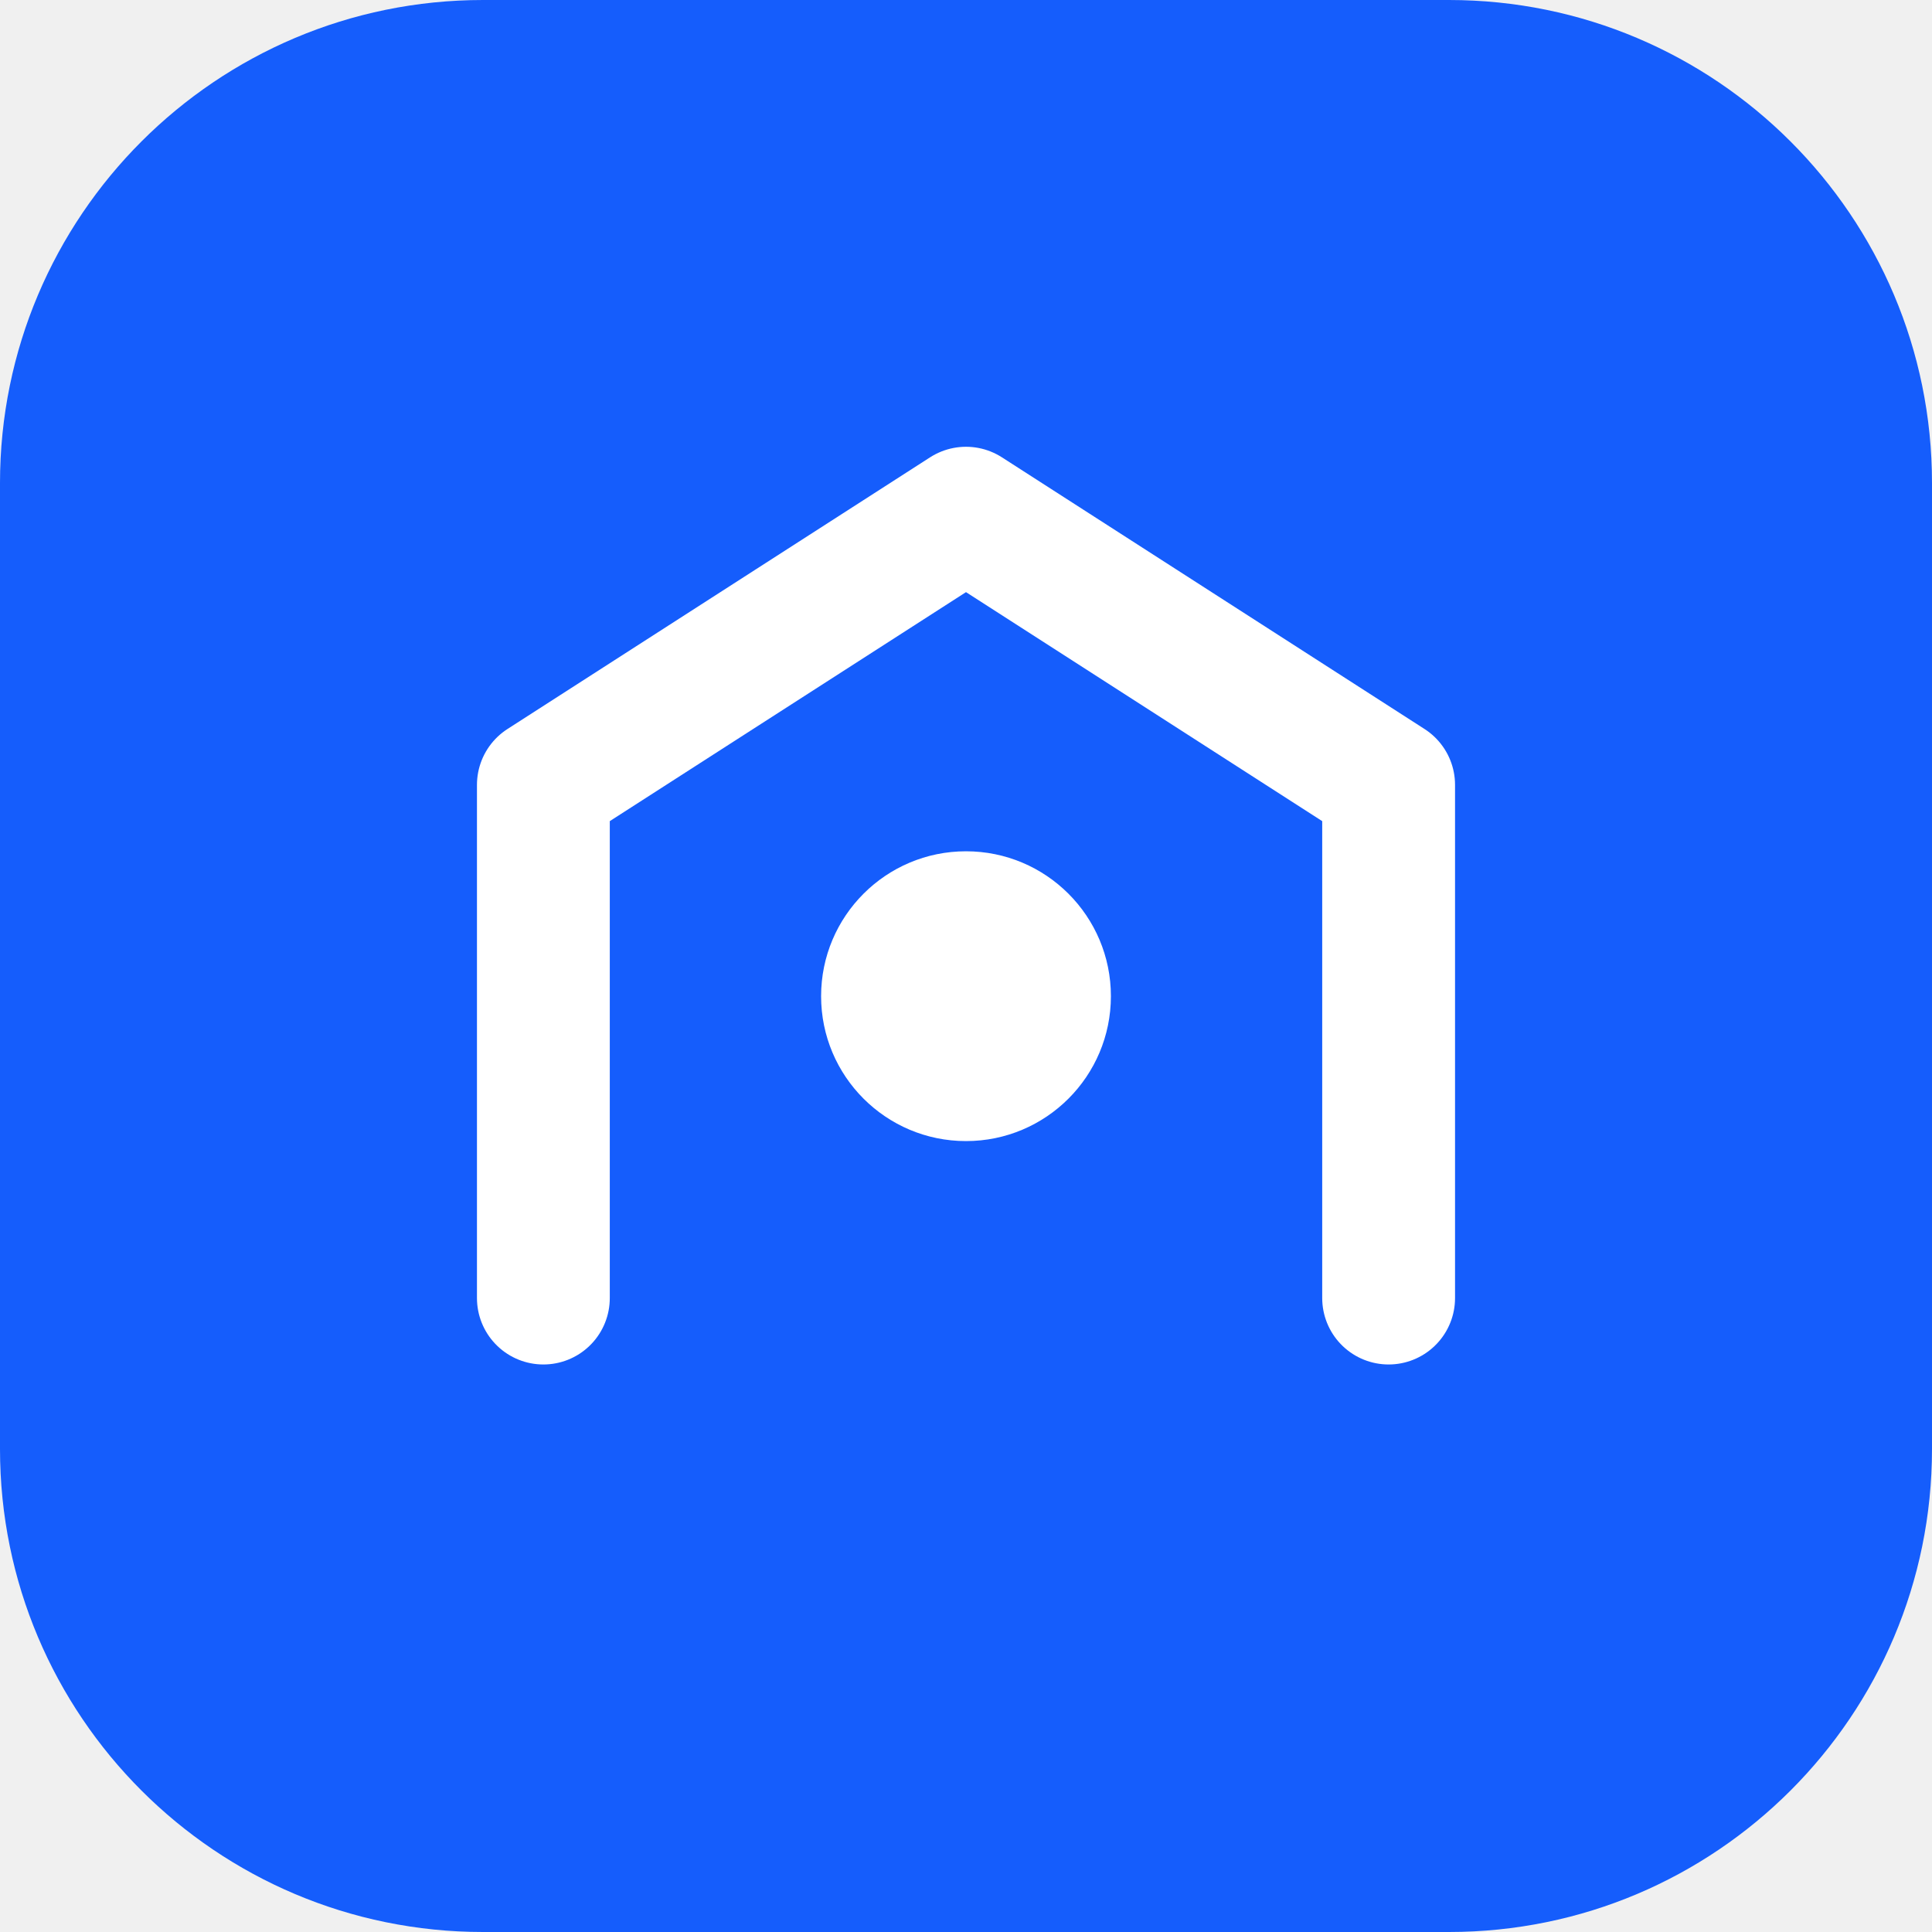
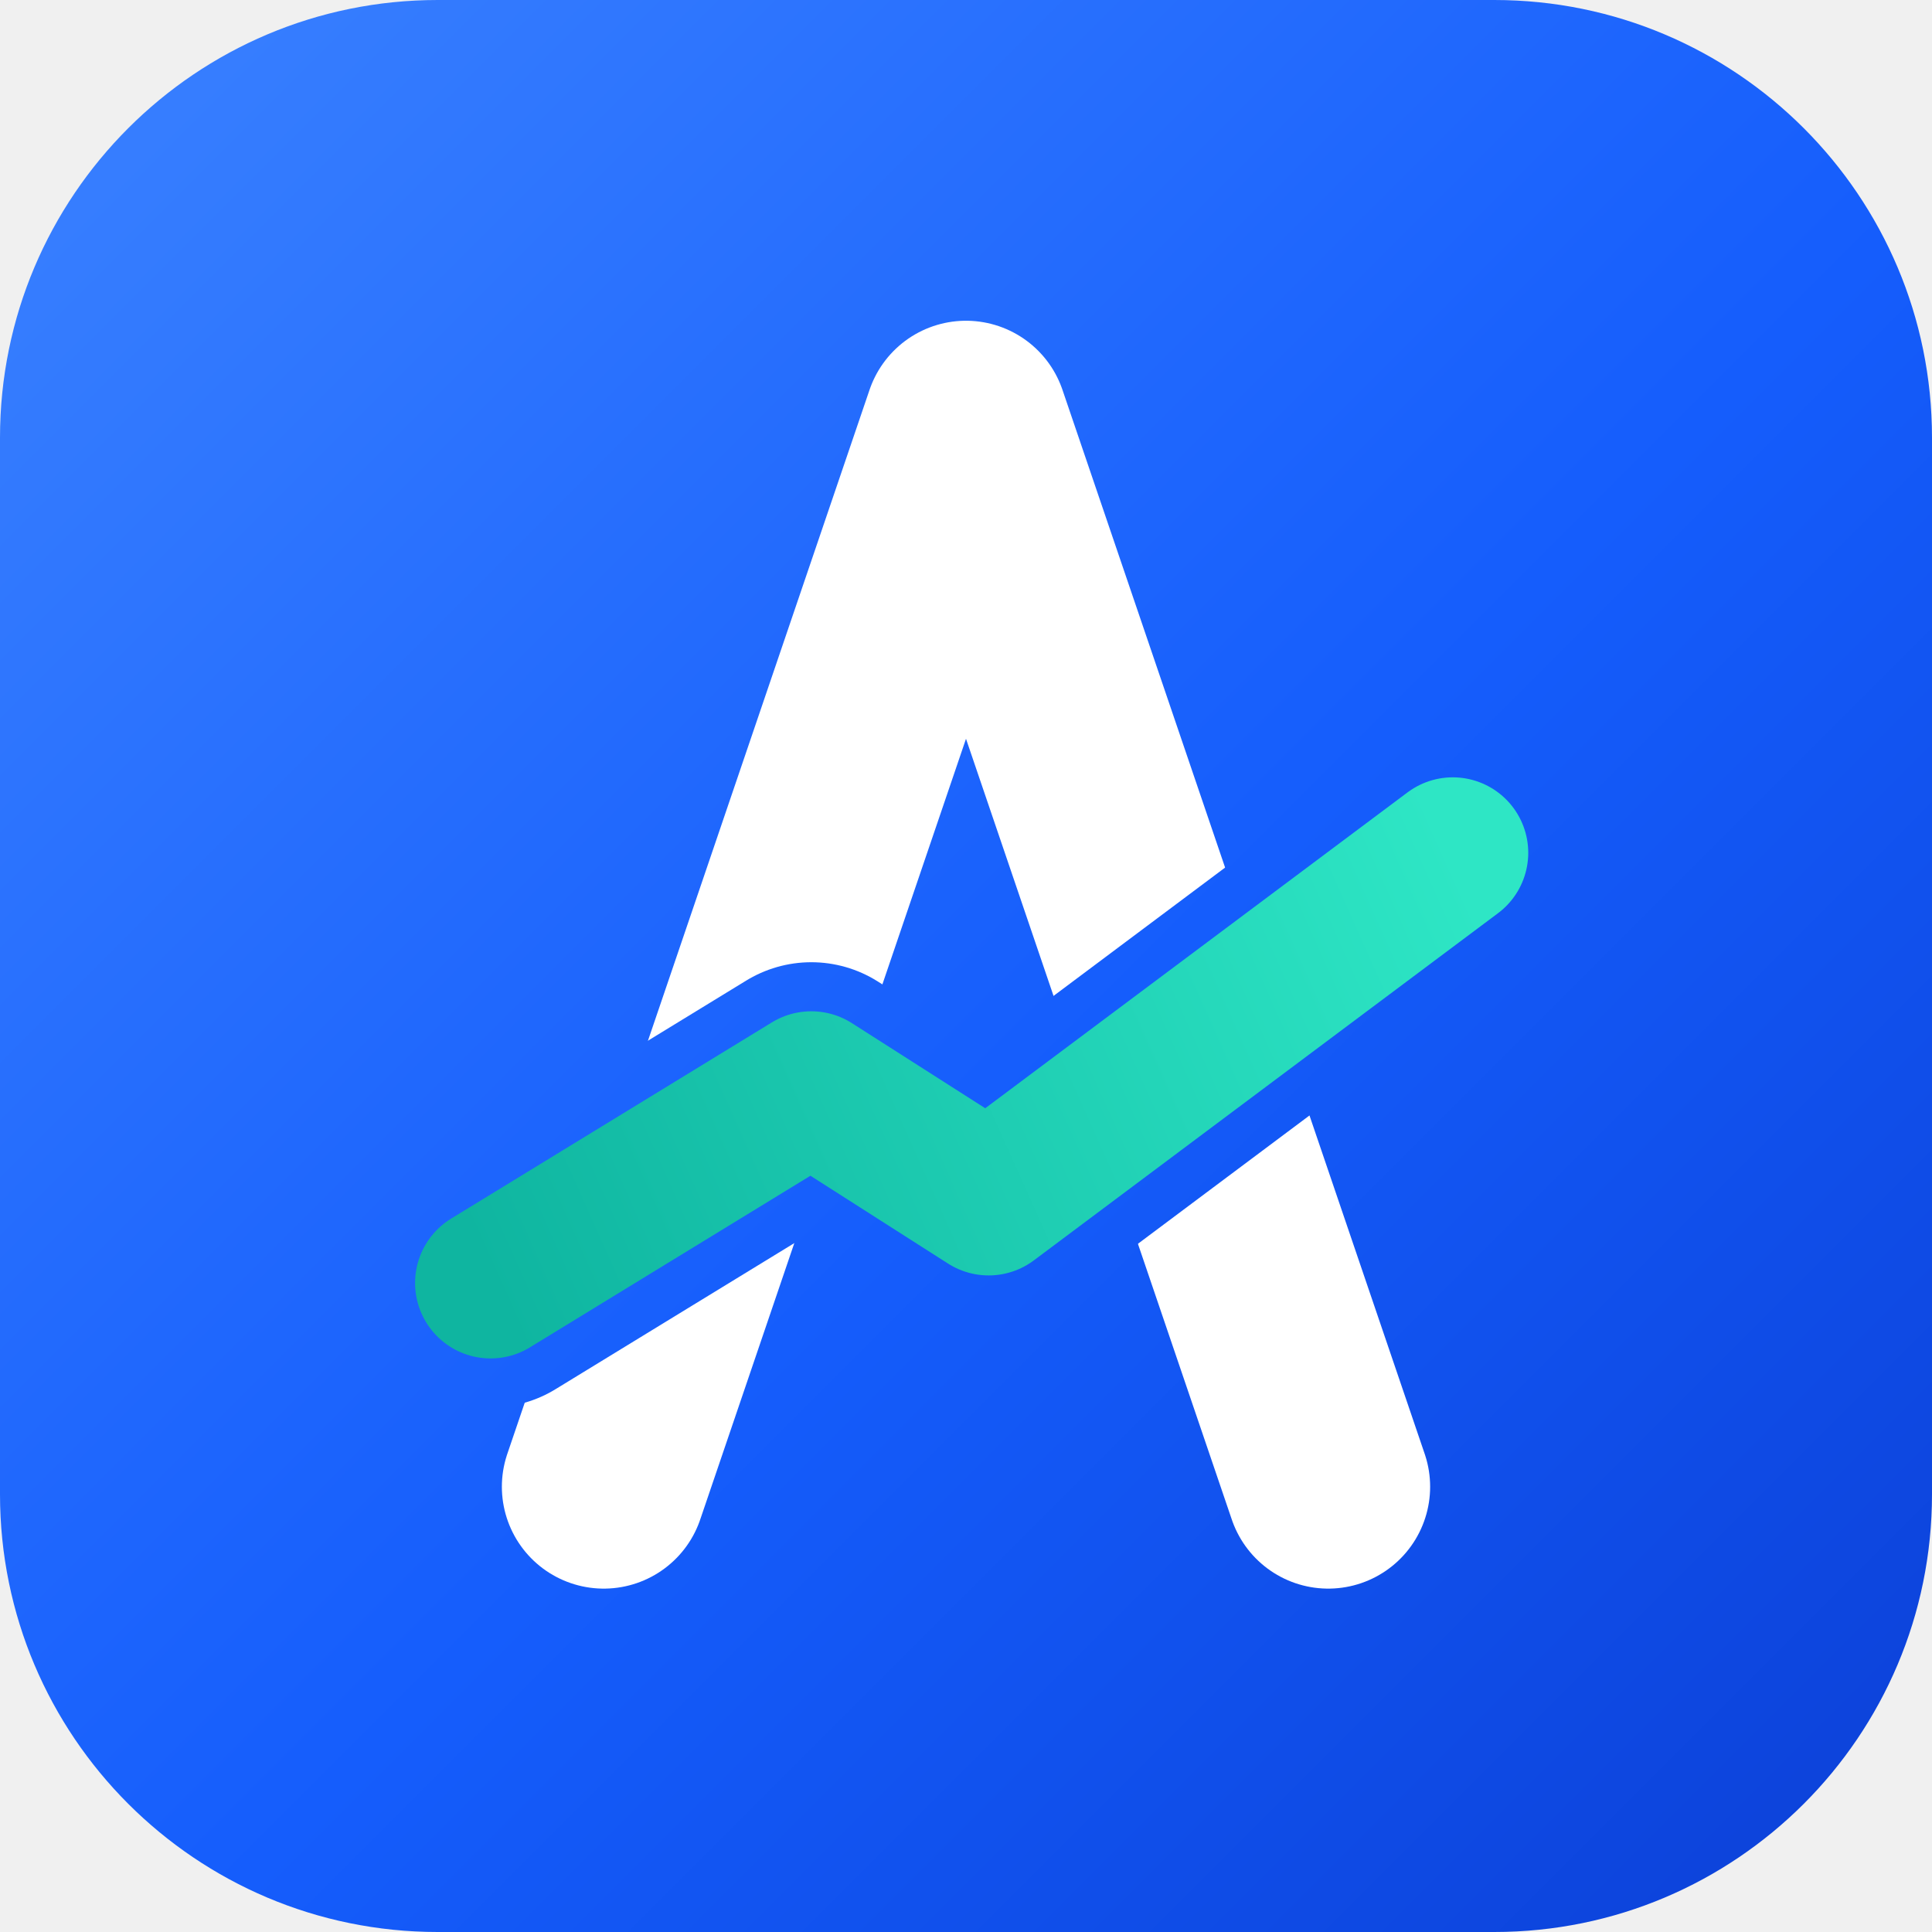
- <svg xmlns="http://www.w3.org/2000/svg" viewBox="0 0 32 32">
-   <rect width="32" height="32" rx="8" fill="#155DFC" />
-   <path d="M9 21.5V13l7-4.5 7 4.5v8.5" stroke="white" stroke-width="2.2" fill="none" stroke-linecap="round" stroke-linejoin="round" />
-   <circle cx="16" cy="16.5" r="2.4" fill="white" />
+ <svg xmlns="http://www.w3.org/2000/svg" viewBox="0 0 512 512">
+   <defs>
+     <linearGradient id="bg" x1="0" y1="0" x2="512" y2="512" gradientUnits="userSpaceOnUse">
+       <stop offset="0" stop-color="#3B82FF" />
+       <stop offset="0.55" stop-color="#155DFC" />
+       <stop offset="1" stop-color="#0B3FD6" />
+     </linearGradient>
+     <linearGradient id="growth" x1="130" y1="340" x2="385" y2="226" gradientUnits="userSpaceOnUse">
+       <stop offset="0" stop-color="#0FB5A0" />
+       <stop offset="1" stop-color="#2EE6C5" />
+     </linearGradient>
+     <mask id="cut" maskUnits="userSpaceOnUse" x="0" y="0" width="512" height="512">
+       <rect width="512" height="512" fill="#fff" />
+       <path d="M130 340 215 288 262 318 385 226" fill="none" stroke="#000" stroke-width="66" stroke-linecap="round" stroke-linejoin="round" />
+     </mask>
+   </defs>
+   <rect width="512" height="512" rx="116" fill="url(#bg)" />
+   <path d="M160 394 256 112 352 394" fill="none" stroke="#fff" stroke-width="54" stroke-linecap="round" stroke-linejoin="round" mask="url(#cut)" />
+   <path d="M130 340 215 288 262 318 385 226" fill="none" stroke="url(#growth)" stroke-width="40" stroke-linecap="round" stroke-linejoin="round" />
</svg>
